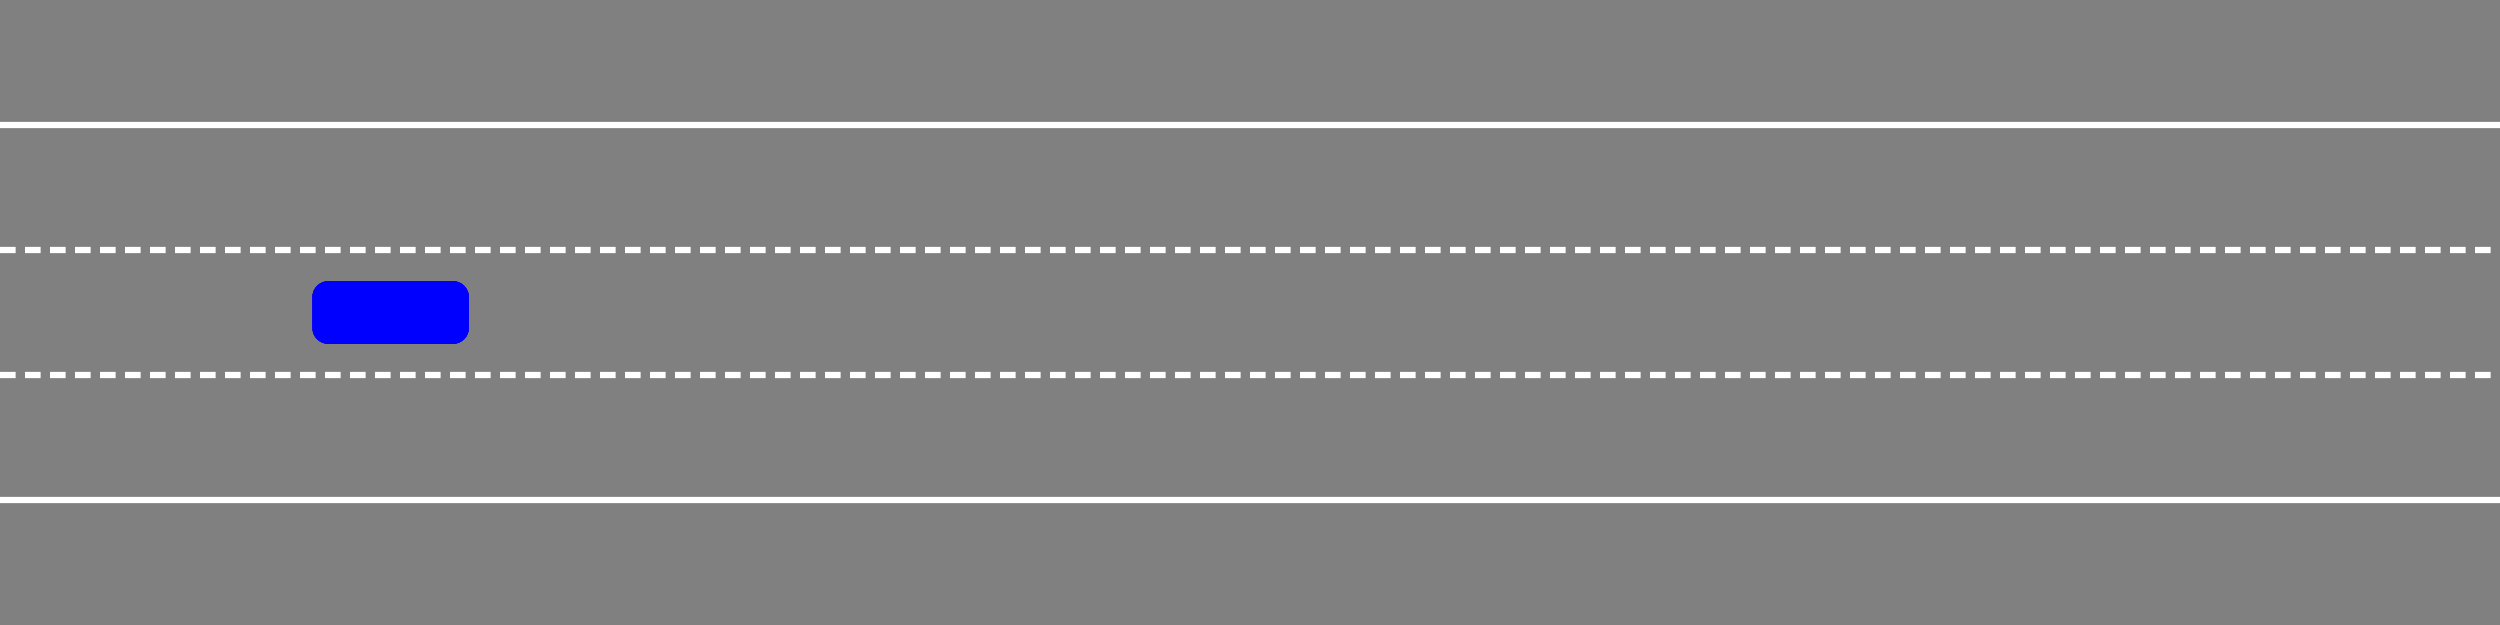
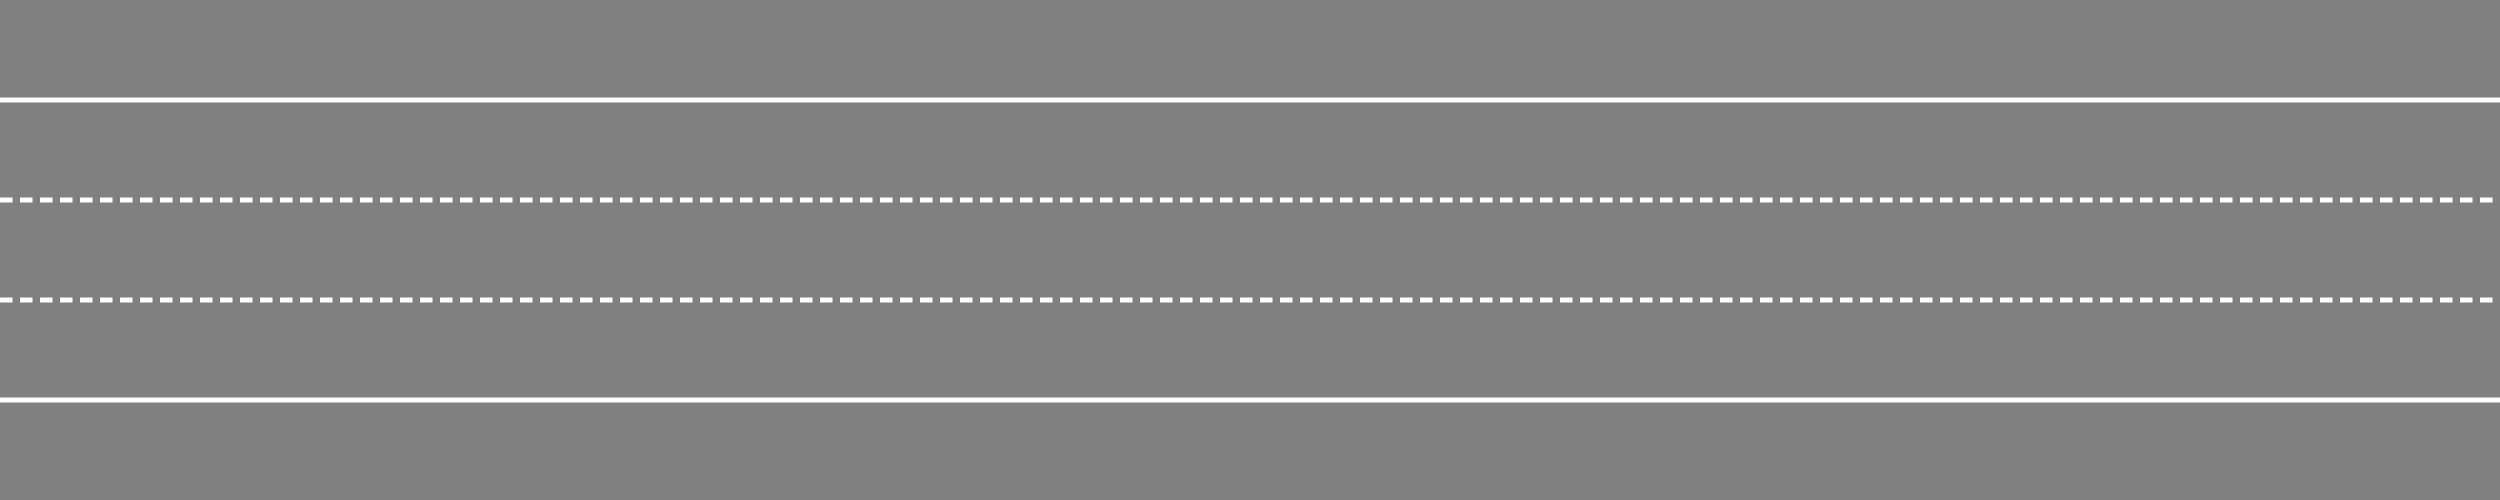
- <svg xmlns="http://www.w3.org/2000/svg" width="800" height="200" version="1.1" id="svg5">
+ <svg xmlns="http://www.w3.org/2000/svg" width="1000" height="200" version="1.1" id="svg5">
  <defs>
    <marker id="arrowhead" markerWidth="10" markerHeight="7" refX="0" refY="3.5" orient="auto" fill="white">
      <polygon points="0 0, 10 3.5, 0 7" />
    </marker>
    <marker id="circlemarker" markerWidth="12" markerHeight="12" refX="6" refY="6" markerUnits="userSpaceOnUse">
      <circle cx="6" cy="6" r="2" fill="white" stroke="context-stroke" stroke-width="2" />
    </marker>
  </defs>
-   <rect style="fill:#808080" width="800" height="200" x="0" y="0" />
-   <rect id="ego" fill="red" visibility="visible" width="50" height="20" x="100" y="90" rx="5" />
-   <rect id="car_2" fill="blue" visibility="visible" width="50" height="20" x="100" y="90" rx="5" />
-   <rect id="car_3" fill="blue" visibility="visible" width="50" height="20" x="100" y="90" rx="5" />
-   <rect id="car_4" fill="blue" visibility="visible" width="50" height="20" x="100" y="90" rx="5" />
-   <rect id="car_5" fill="blue" visibility="visible" width="50" height="20" x="100" y="90" rx="5" />
-   <line id="line1" x1="0" x2="950" y1="40" y2="40" stroke="white" stroke-width="2" />
-   <line id="line2" x1="0" x2="950" y1="80" y2="80" stroke="white" stroke-width="2" stroke-dasharray="5 3" />
-   <line id="line3" x1="0" x2="950" y1="120" y2="120" stroke="white" stroke-width="2" stroke-dasharray="5 3" />
-   <line id="line4" x1="0" x2="950" y1="160" y2="160" stroke="white" stroke-width="2" />
+   <rect style="fill:#808080" width="1000" height="200" x="0" y="0" />
+   <line id="line1" x1="0" x2="1150" y1="40" y2="40" stroke="white" stroke-width="2" />
+   <line id="line2" x1="0" x2="1150" y1="80" y2="80" stroke="white" stroke-width="2" stroke-dasharray="5 3" />
+   <line id="line3" x1="0" x2="1150" y1="120" y2="120" stroke="white" stroke-width="2" stroke-dasharray="5 3" />
+   <line id="line4" x1="0" x2="1150" y1="160" y2="160" stroke="white" stroke-width="2" />
</svg>
